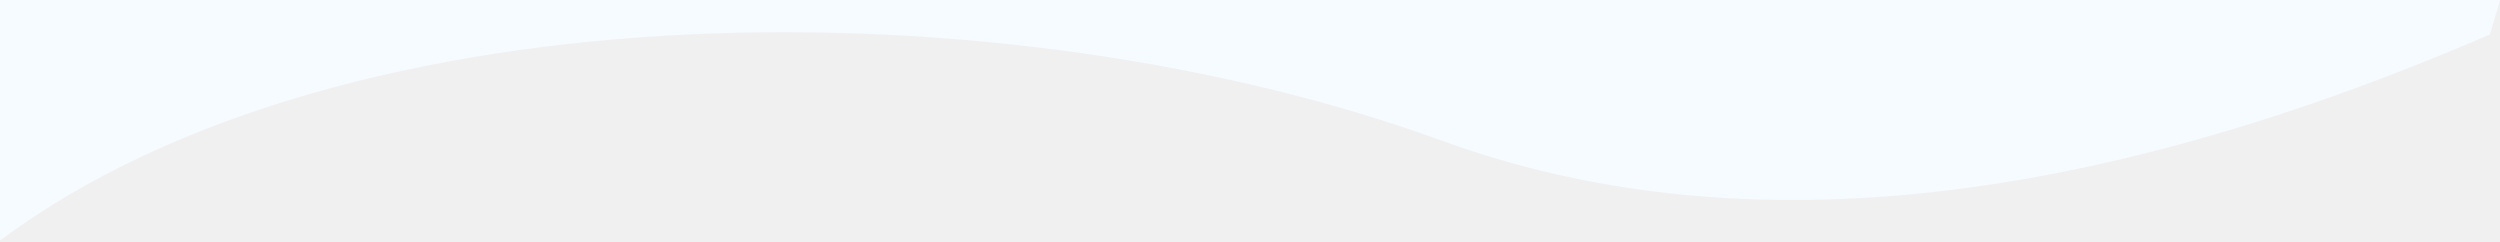
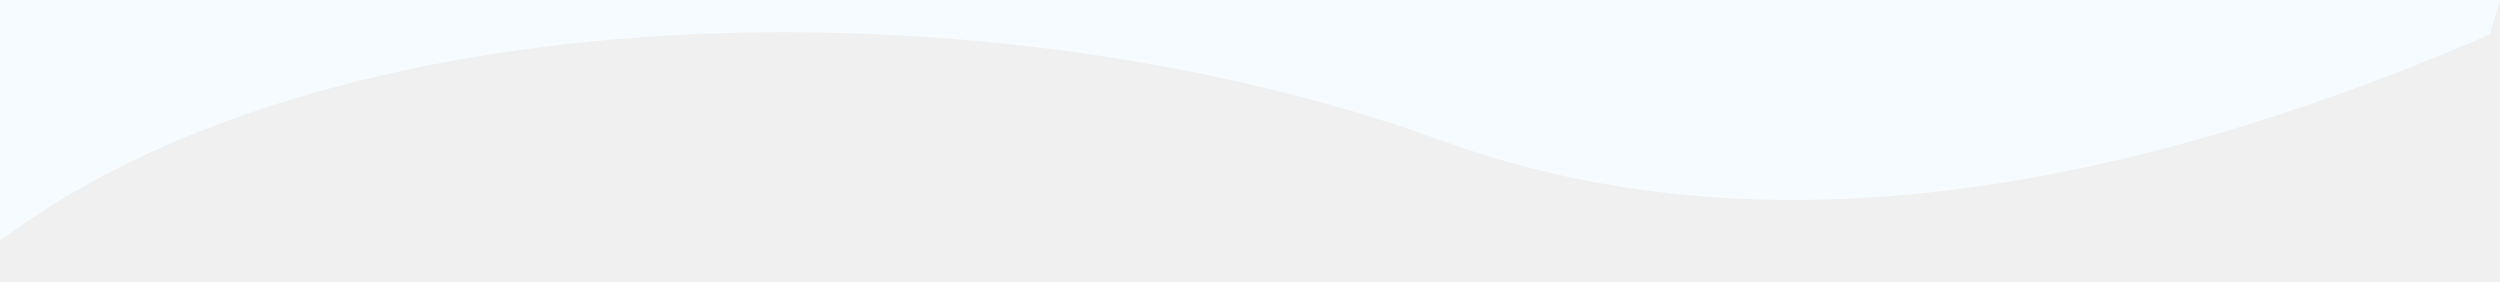
- <svg xmlns="http://www.w3.org/2000/svg" xmlns:xlink="http://www.w3.org/1999/xlink" width="1440" height="139">
-   <defs>
-     <path id="a" d="M0 0h1440v162H0z" />
-   </defs>
-   <g fill="none" fill-rule="evenodd">
-     <mask id="b" fill="#fff">
-       <use xlink:href="#a" />
-     </mask>
-     <g mask="url(#b)">
-       <path d="M-5.845-498.692C254.493-641 483.665-676.577 681.673-605.422c297.011 106.73 536.472 92.279 752.482 0 144.006-61.52 144.006 146.903 0 625.271-235.532 101.575-436.707 121.978-603.526 61.208C580.4-10.098 200.12-10.098.438 138.207c-133.123 98.87-135.217-113.43-6.283-636.899z" fill="#F6FBFF" />
-       <path d="M760-521h560V39H760z" />
-     </g>
-   </g>
+ <svg xmlns="http://www.w3.org/2000/svg" width="1440" height="162">
+   <path fill="#F6FBFF" d="M-5.845-498.692C254.493-641 483.665-676.577 681.673-605.422c297.011 106.73 536.472 92.279 752.482 0 144.006-61.52 144.006 146.903 0 625.271-235.532 101.575-436.707 121.978-603.526 61.208C580.4-10.098 200.12-10.098.438 138.207c-133.123 98.87-135.217-113.43-6.283-636.899z" />
</svg>
